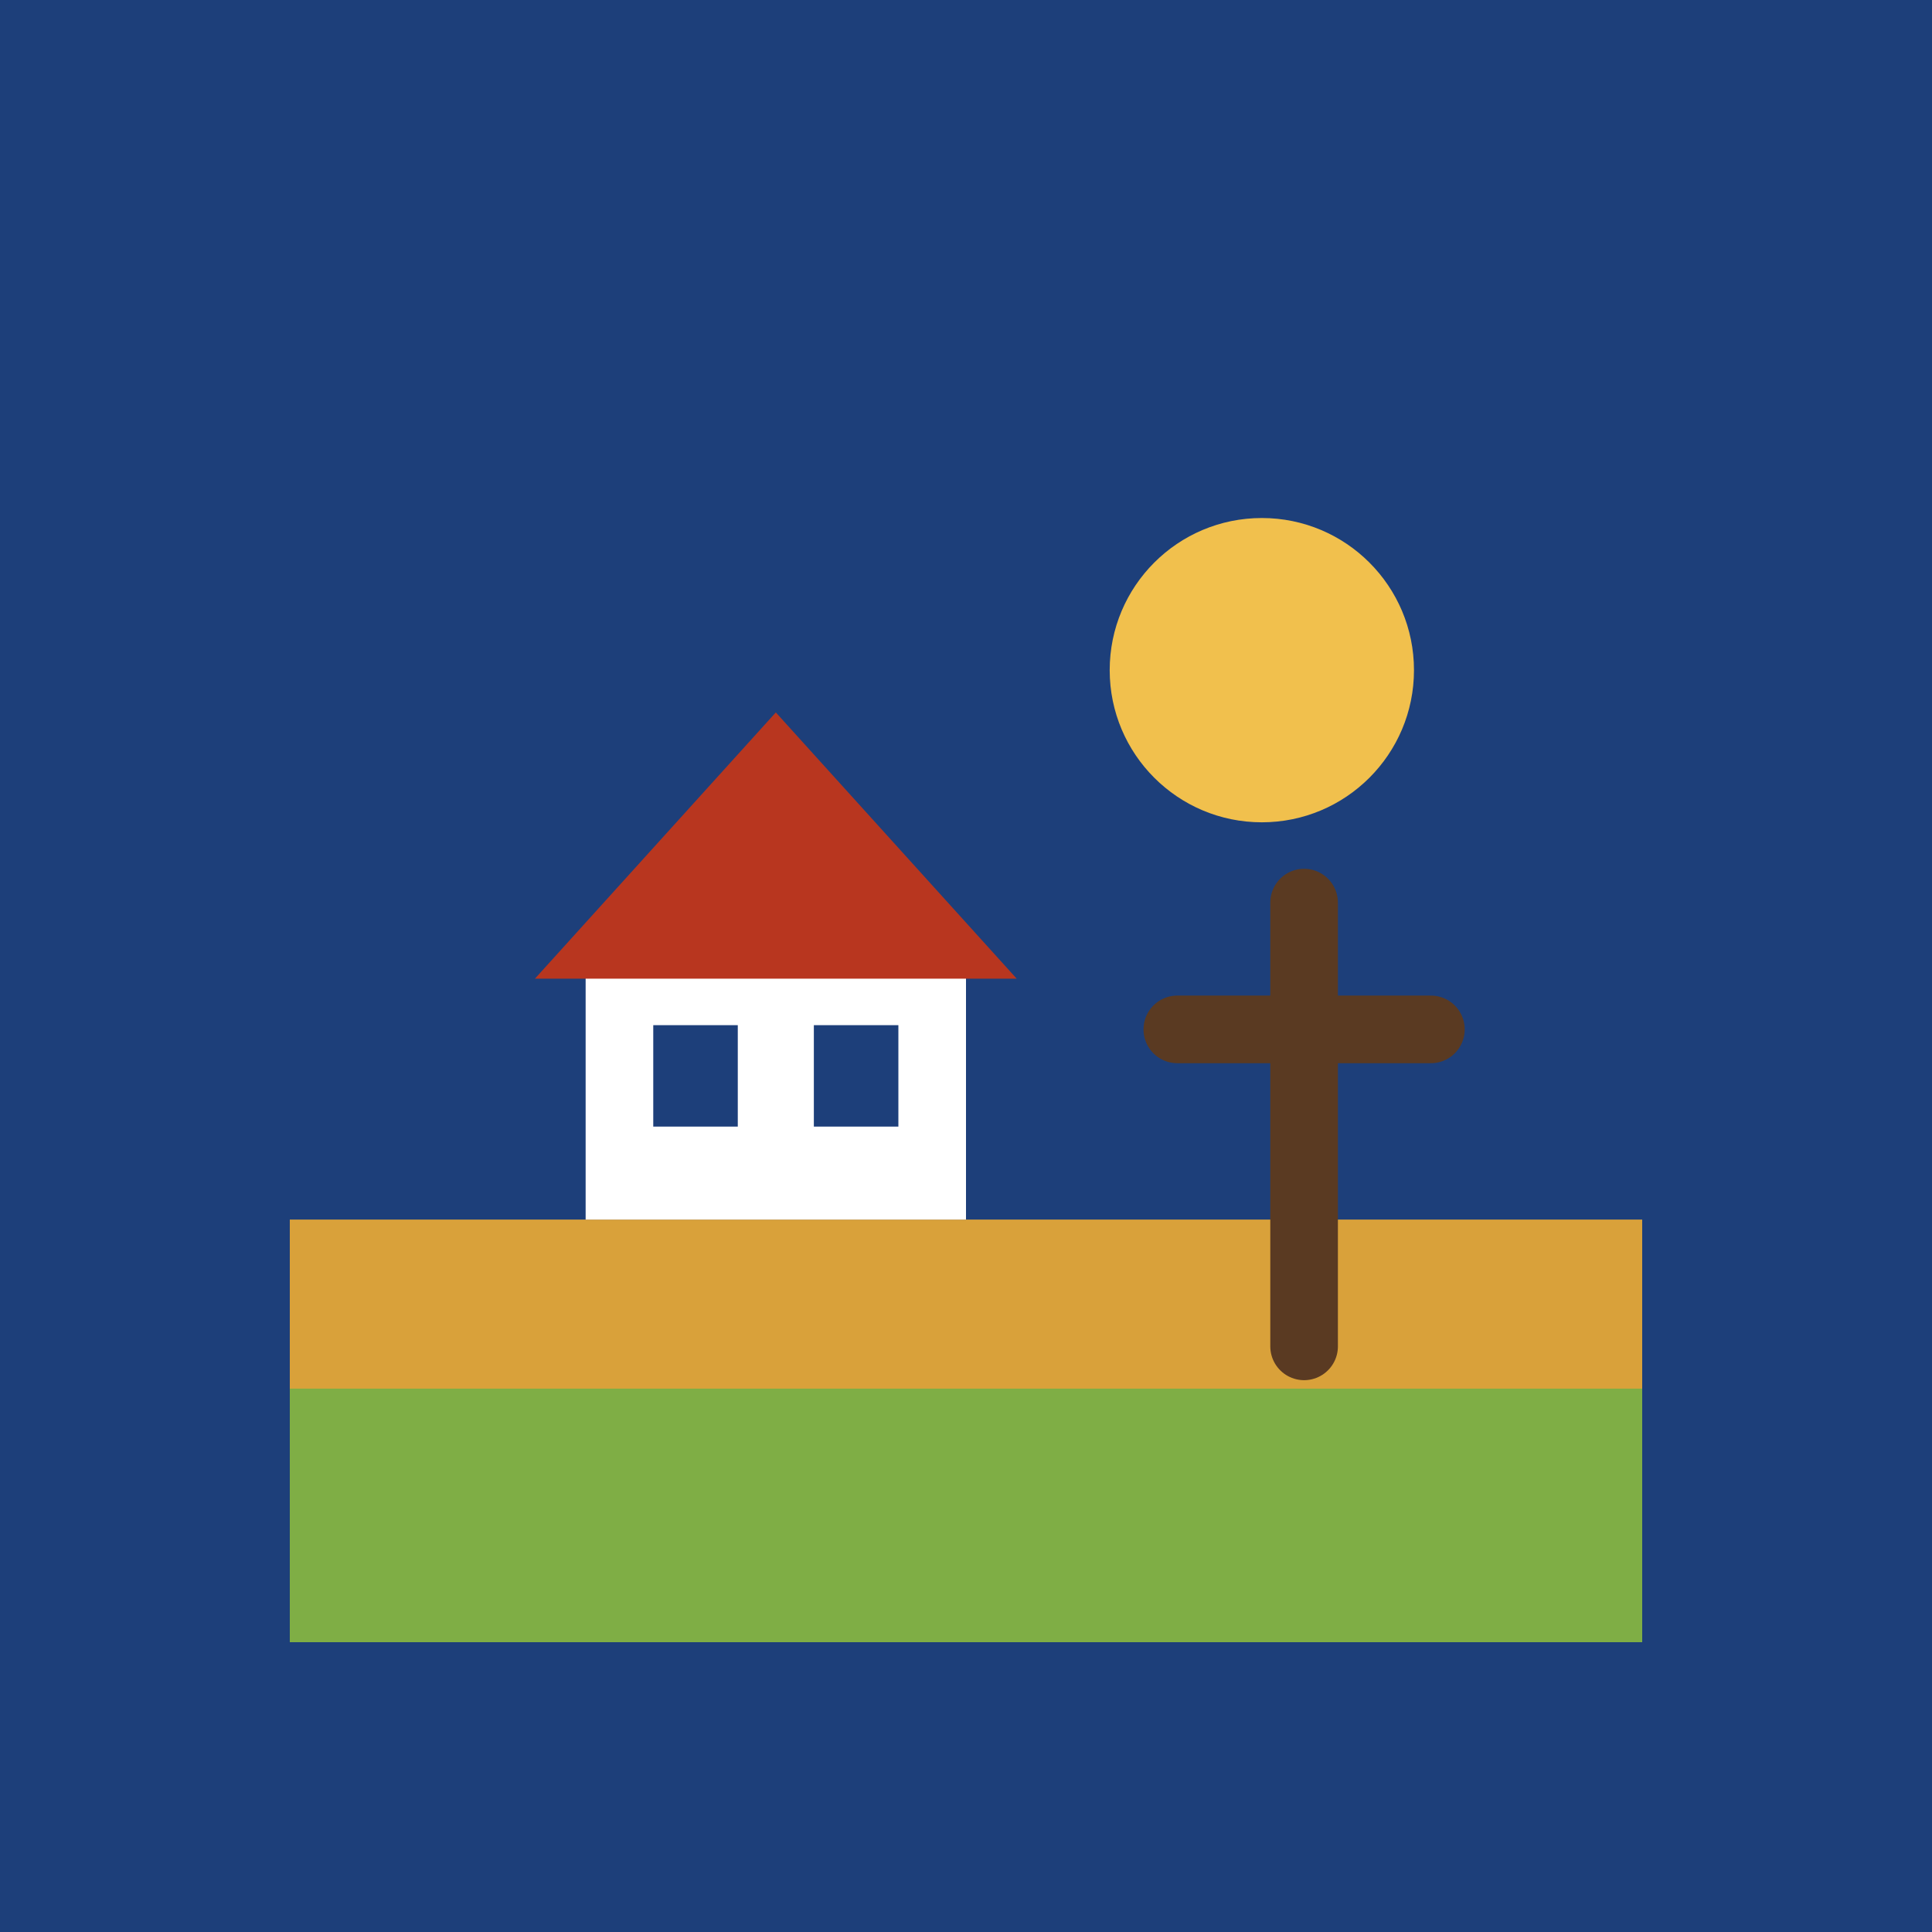
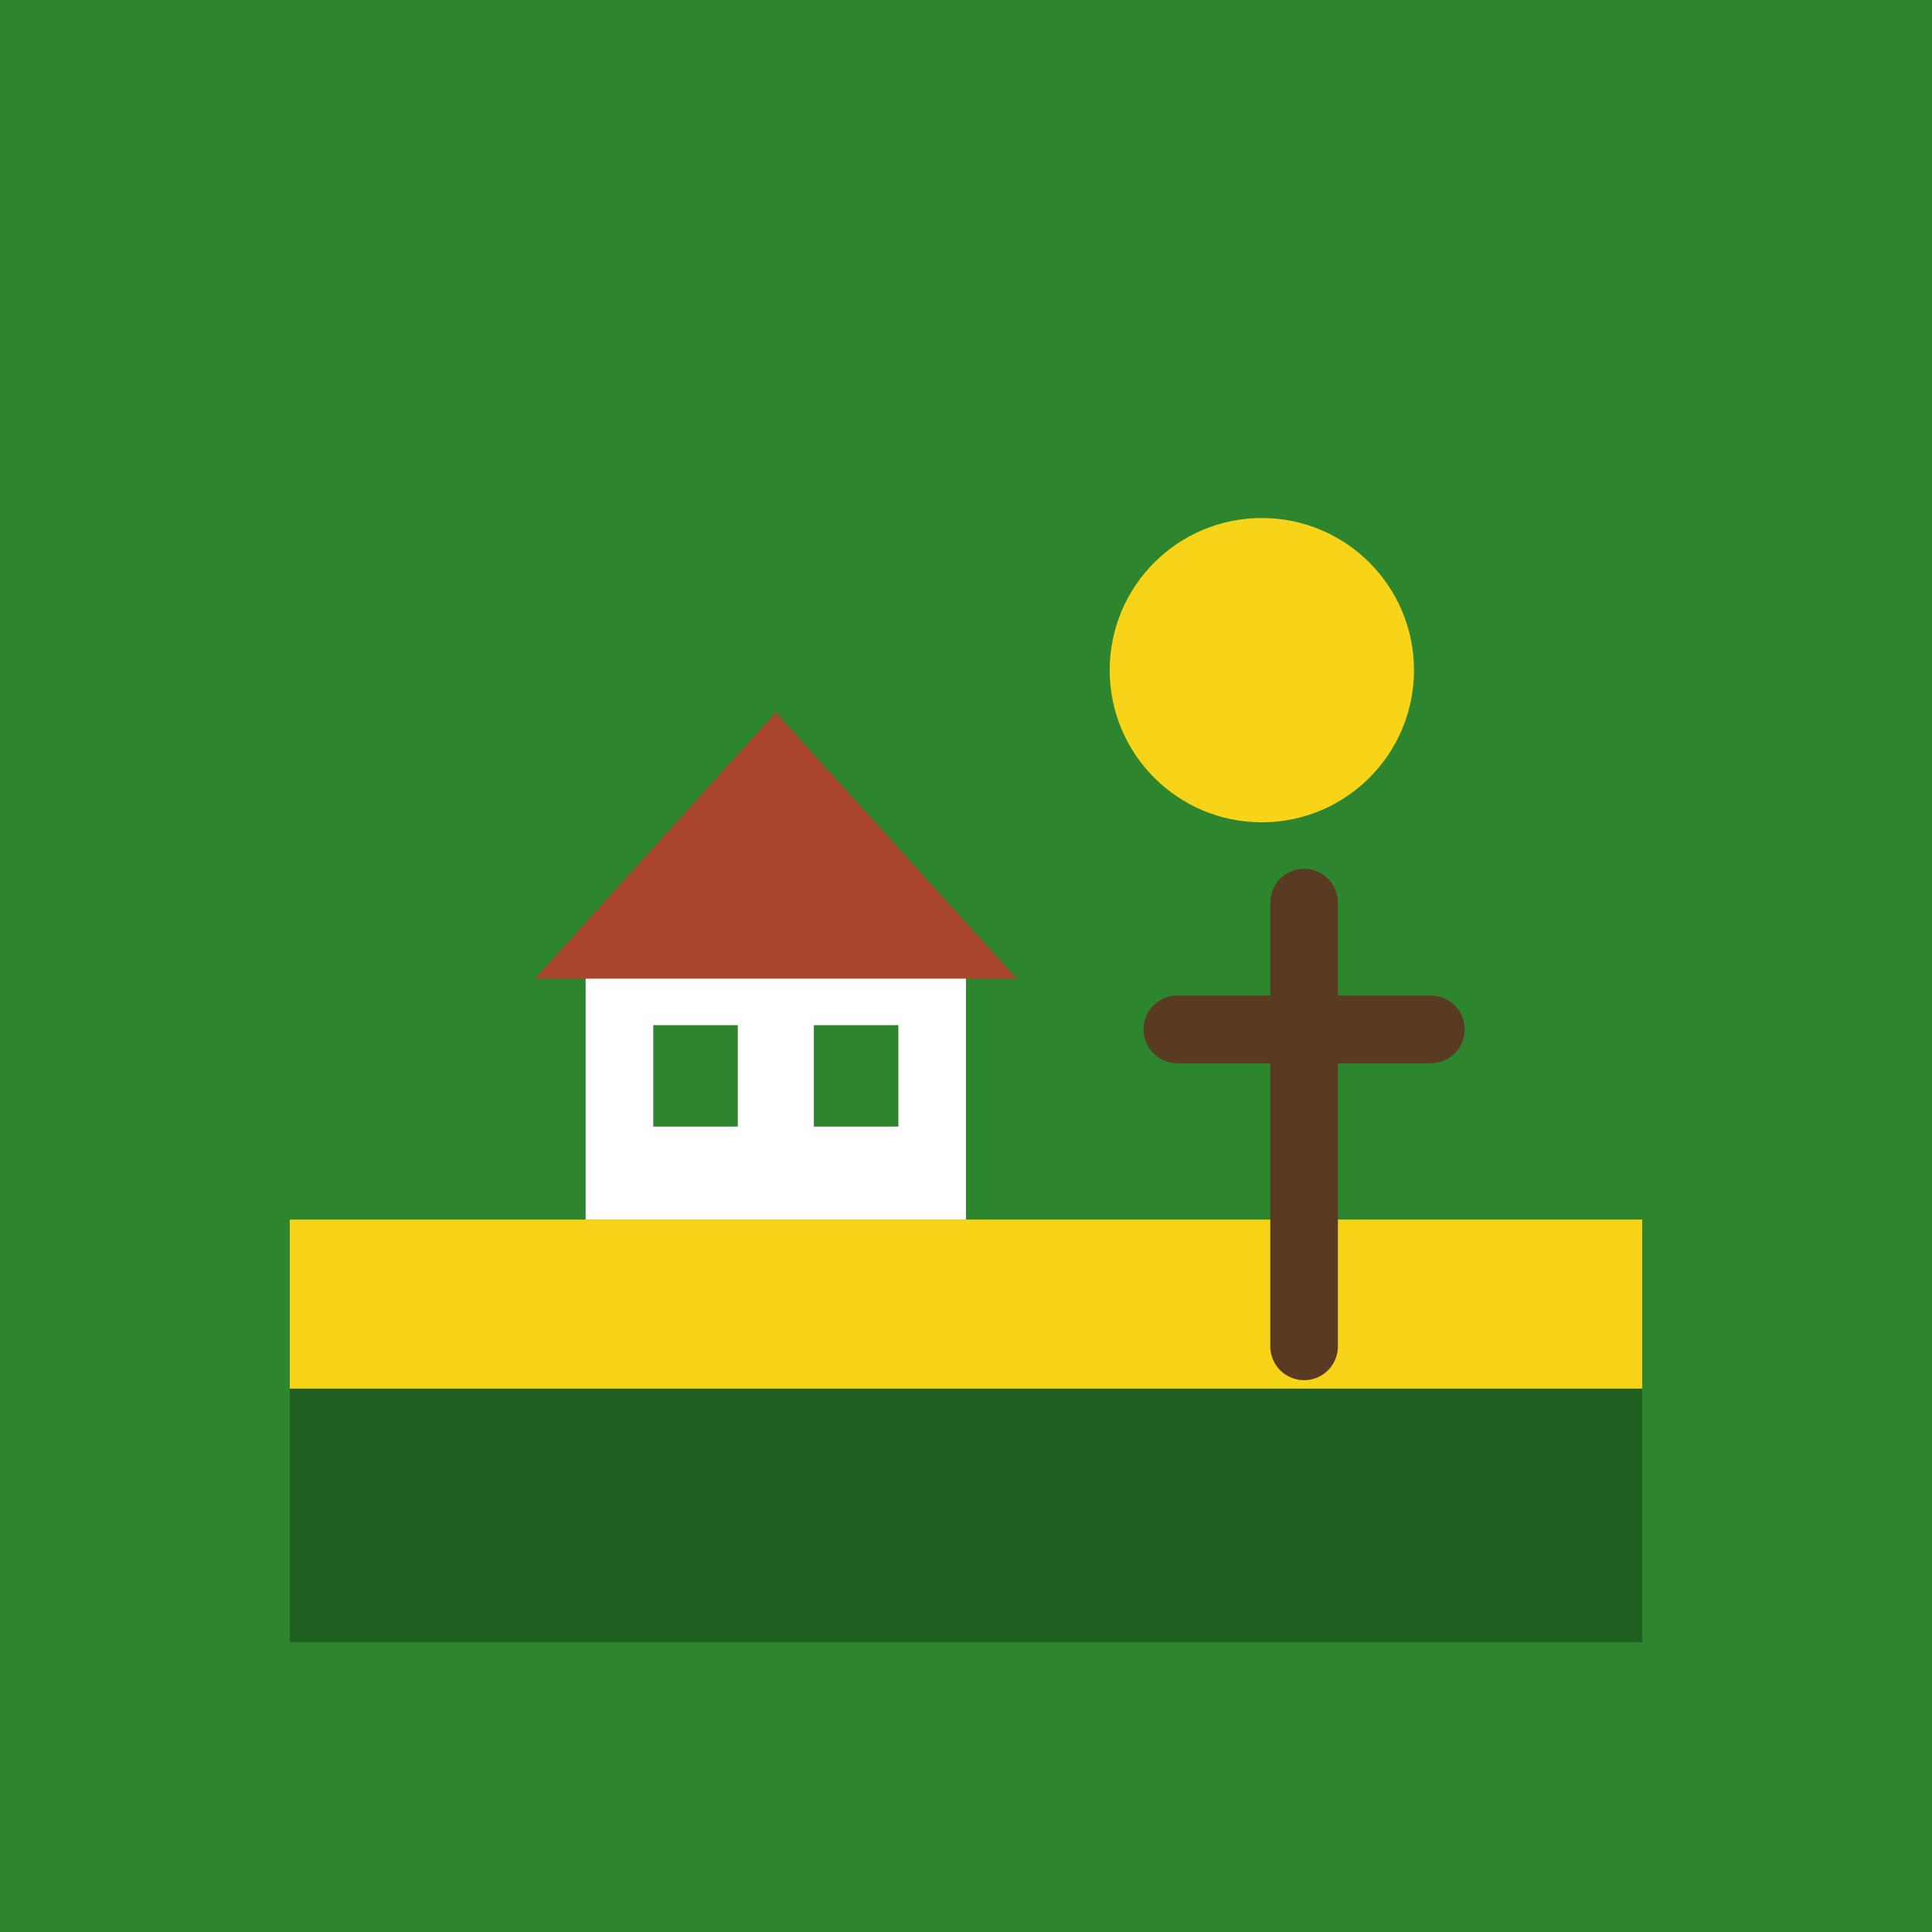
<svg xmlns="http://www.w3.org/2000/svg" viewBox="0 0 32 32">
-   <rect width="32" height="32" fill="#1d3f7a" />
+   <rect width="32" height="32" fill="#2d862d" />
  <g transform="translate(4.8 4.8) scale(.7)">
-     <circle cx="23" cy="9" r="3.6" fill="#f1c04d" />
-     <path d="M0 22h32v10H0z" fill="#d9a13a" />
-     <path d="M0 26h32v6H0z" fill="#7fae45" />
+     <circle cx="23" cy="9" r="3.6" fill="#f7d417" />
+     <path d="M0 22h32v10H0z" fill="#f7d417" />
+     <path d="M0 26h32v6H0z" fill="#1f5f1f" />
    <path d="M7 22v-6h9v6z" fill="#fff" />
-     <path d="M5.8 16.3 11.5 10l5.7 6.3z" fill="#b8361f" />
-     <rect x="8.6" y="17.4" width="2" height="2.4" fill="#1d3f7a" />
-     <rect x="12.4" y="17.4" width="2" height="2.4" fill="#1d3f7a" />
+     <path d="M5.8 16.3 11.5 10l5.7 6.3z" fill="#a8452a" />
+     <rect x="8.6" y="17.4" width="2" height="2.4" fill="#2d862d" />
+     <rect x="12.4" y="17.4" width="2" height="2.4" fill="#2d862d" />
    <path d="M24 25V14.5M21 17.5h6" stroke="#5a3a22" stroke-width="1.6" stroke-linecap="round" />
  </g>
</svg>
